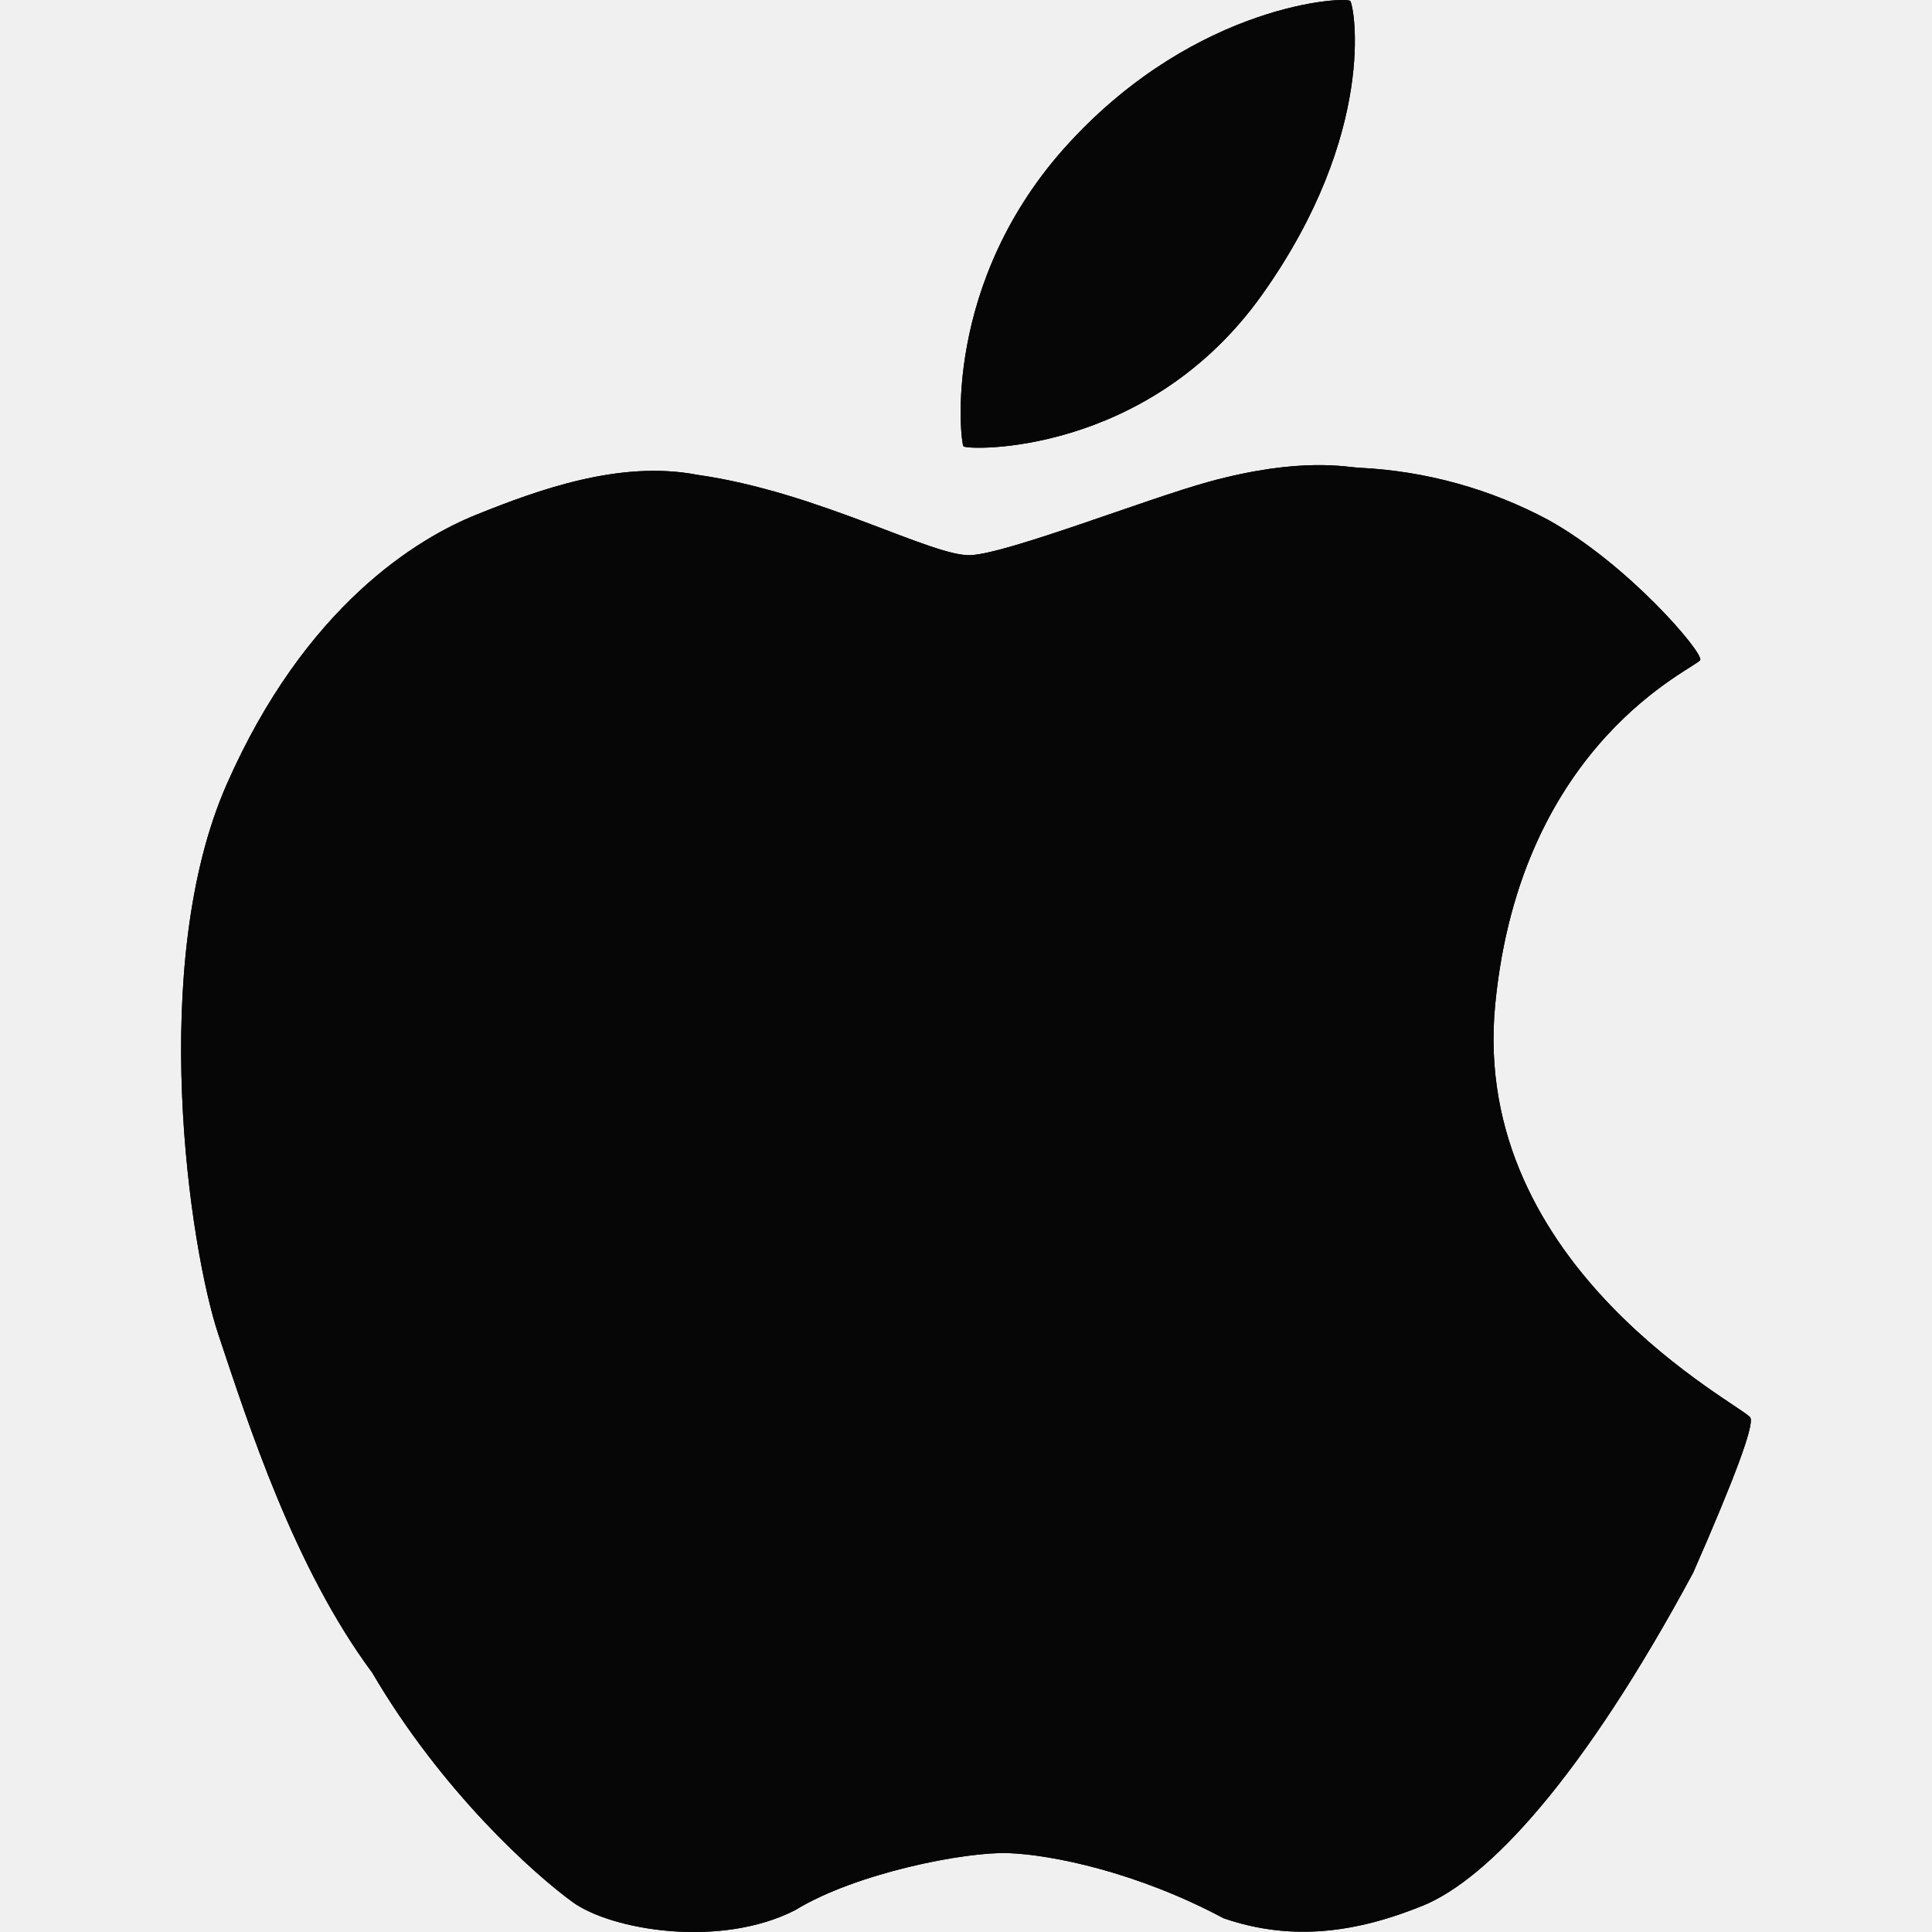
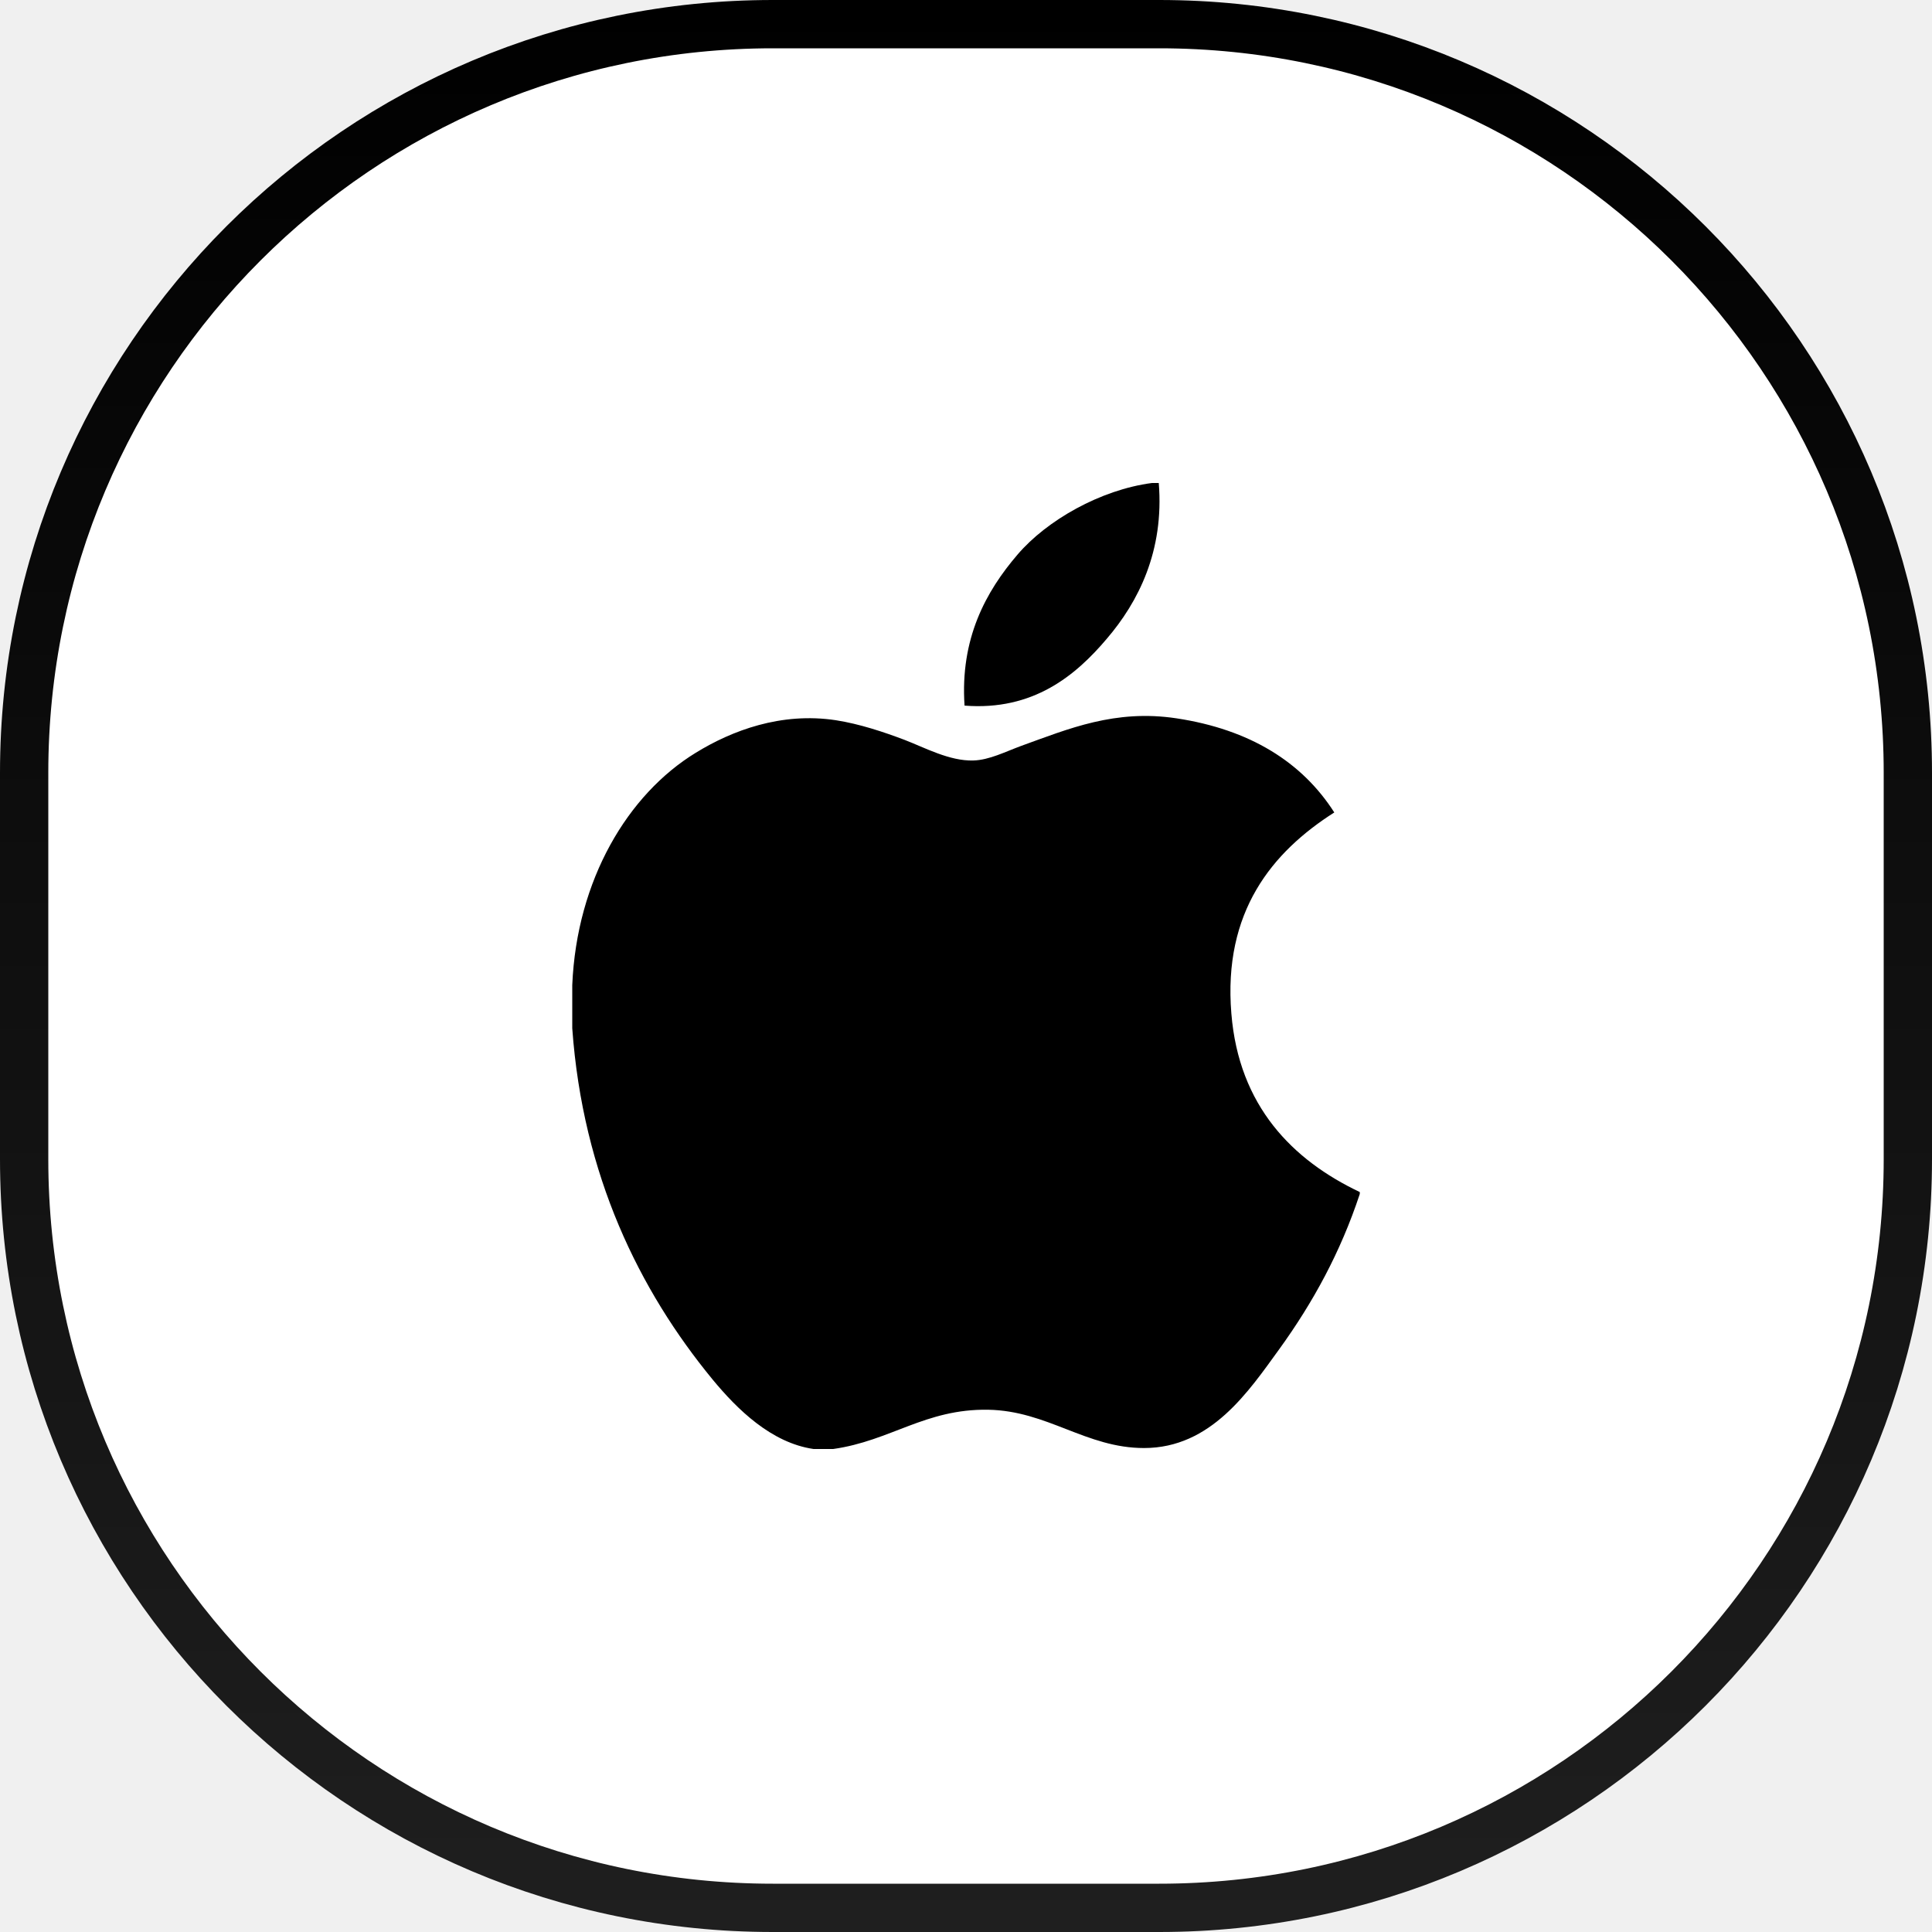
- <svg xmlns="http://www.w3.org/2000/svg" width="24" height="24" viewBox="0 0 24 24" fill="none">
-   <g clip-path="url(#clip0_1_577)">
-     <path d="M16.773 0.012C16.722 -0.045 14.884 0.035 13.285 1.77C11.686 3.504 11.932 5.493 11.968 5.544C12.004 5.595 14.248 5.675 15.681 3.657C17.113 1.64 16.824 0.071 16.773 0.012ZM21.744 17.611C21.672 17.468 18.256 15.761 18.574 12.479C18.892 9.197 21.087 8.295 21.121 8.198C21.156 8.1 20.226 7.013 19.24 6.462C18.517 6.074 17.716 5.852 16.896 5.811C16.734 5.807 16.171 5.669 15.015 5.985C14.253 6.194 12.535 6.869 12.063 6.896C11.589 6.923 10.179 6.113 8.662 5.898C7.692 5.711 6.663 6.095 5.926 6.39C5.191 6.684 3.793 7.521 2.815 9.746C1.837 11.969 2.349 15.491 2.715 16.585C3.081 17.68 3.652 19.471 4.624 20.779C5.488 22.256 6.634 23.28 7.113 23.628C7.591 23.976 8.941 24.207 9.877 23.729C10.63 23.267 11.989 23.001 12.526 23.02C13.062 23.04 14.118 23.252 15.199 23.829C16.056 24.125 16.866 24.002 17.677 23.672C18.489 23.34 19.663 22.083 21.034 19.535C21.554 18.349 21.791 17.709 21.744 17.611Z" fill="#060607" />
-     <path d="M16.773 0.012C16.722 -0.045 14.884 0.035 13.285 1.77C11.686 3.504 11.932 5.493 11.968 5.544C12.004 5.595 14.248 5.675 15.681 3.657C17.113 1.64 16.824 0.071 16.773 0.012ZM21.744 17.611C21.672 17.468 18.256 15.761 18.574 12.479C18.892 9.197 21.087 8.295 21.121 8.198C21.156 8.1 20.226 7.013 19.24 6.462C18.517 6.074 17.716 5.852 16.896 5.811C16.734 5.807 16.171 5.669 15.015 5.985C14.253 6.194 12.535 6.869 12.063 6.896C11.589 6.923 10.179 6.113 8.662 5.898C7.692 5.711 6.663 6.095 5.926 6.39C5.191 6.684 3.793 7.521 2.815 9.746C1.837 11.969 2.349 15.491 2.715 16.585C3.081 17.68 3.652 19.471 4.624 20.779C5.488 22.256 6.634 23.28 7.113 23.628C7.591 23.976 8.941 24.207 9.877 23.729C10.63 23.267 11.989 23.001 12.526 23.02C13.062 23.04 14.118 23.252 15.199 23.829C16.056 24.125 16.866 24.002 17.677 23.672C18.489 23.34 19.663 22.083 21.034 19.535C21.554 18.349 21.791 17.709 21.744 17.611Z" fill="#060607" />
-   </g>
+ <svg xmlns="http://www.w3.org/2000/svg" width="40" height="40" viewBox="0 0 40 40" fill="none">
+   <path d="M0.5 16C0.5 7.44 7.44 0.5 16 0.5H24C32.56 0.5 39.5 7.44 39.5 16V24C39.5 32.56 32.56 39.5 24 39.5H16C7.44 39.5 0.5 32.56 0.5 24V16Z" fill="white" />
+   <path d="M0.5 16C0.5 7.44 7.44 0.5 16 0.5H24C32.56 0.5 39.5 7.44 39.5 16V24C39.5 32.56 32.56 39.5 24 39.5H16C7.44 39.5 0.5 32.56 0.5 24V16Z" stroke="url(#paint0_linear_11337_10461)" />
+   <path d="M23.849 10H23.991C24.105 11.41 23.567 12.464 22.913 13.227C22.271 13.985 21.392 14.72 19.97 14.609C19.875 13.219 20.414 12.243 21.067 11.482C21.673 10.772 22.784 10.14 23.849 10ZM28.153 24.68V24.72C27.753 25.93 27.183 26.968 26.488 27.93C25.853 28.804 25.075 29.98 23.686 29.98C22.485 29.98 21.688 29.208 20.457 29.187C19.156 29.166 18.44 29.832 17.25 30H16.844C15.97 29.873 15.265 29.181 14.751 28.558C13.236 26.715 12.066 24.335 11.848 21.29V20.395C11.94 18.215 12.999 16.443 14.407 15.584C15.15 15.127 16.171 14.738 17.309 14.912C17.796 14.988 18.294 15.154 18.73 15.319C19.144 15.478 19.661 15.76 20.151 15.745C20.483 15.736 20.814 15.563 21.148 15.441C22.128 15.087 23.089 14.681 24.356 14.872C25.878 15.102 26.958 15.778 27.625 16.821C26.338 17.641 25.32 18.875 25.494 20.984C25.648 22.899 26.762 24.02 28.153 24.68Z" fill="black" />
  <defs>
-     <clipPath id="clip0_1_577">
-       <rect width="24" height="24" fill="white" />
-     </clipPath>
+     <linearGradient id="paint0_linear_11337_10461" x1="20" y1="0" x2="20" y2="40" gradientUnits="userSpaceOnUse">
+       <stop />
+       <stop offset="1" stop-color="#1F1F1F" />
+     </linearGradient>
  </defs>
</svg>
